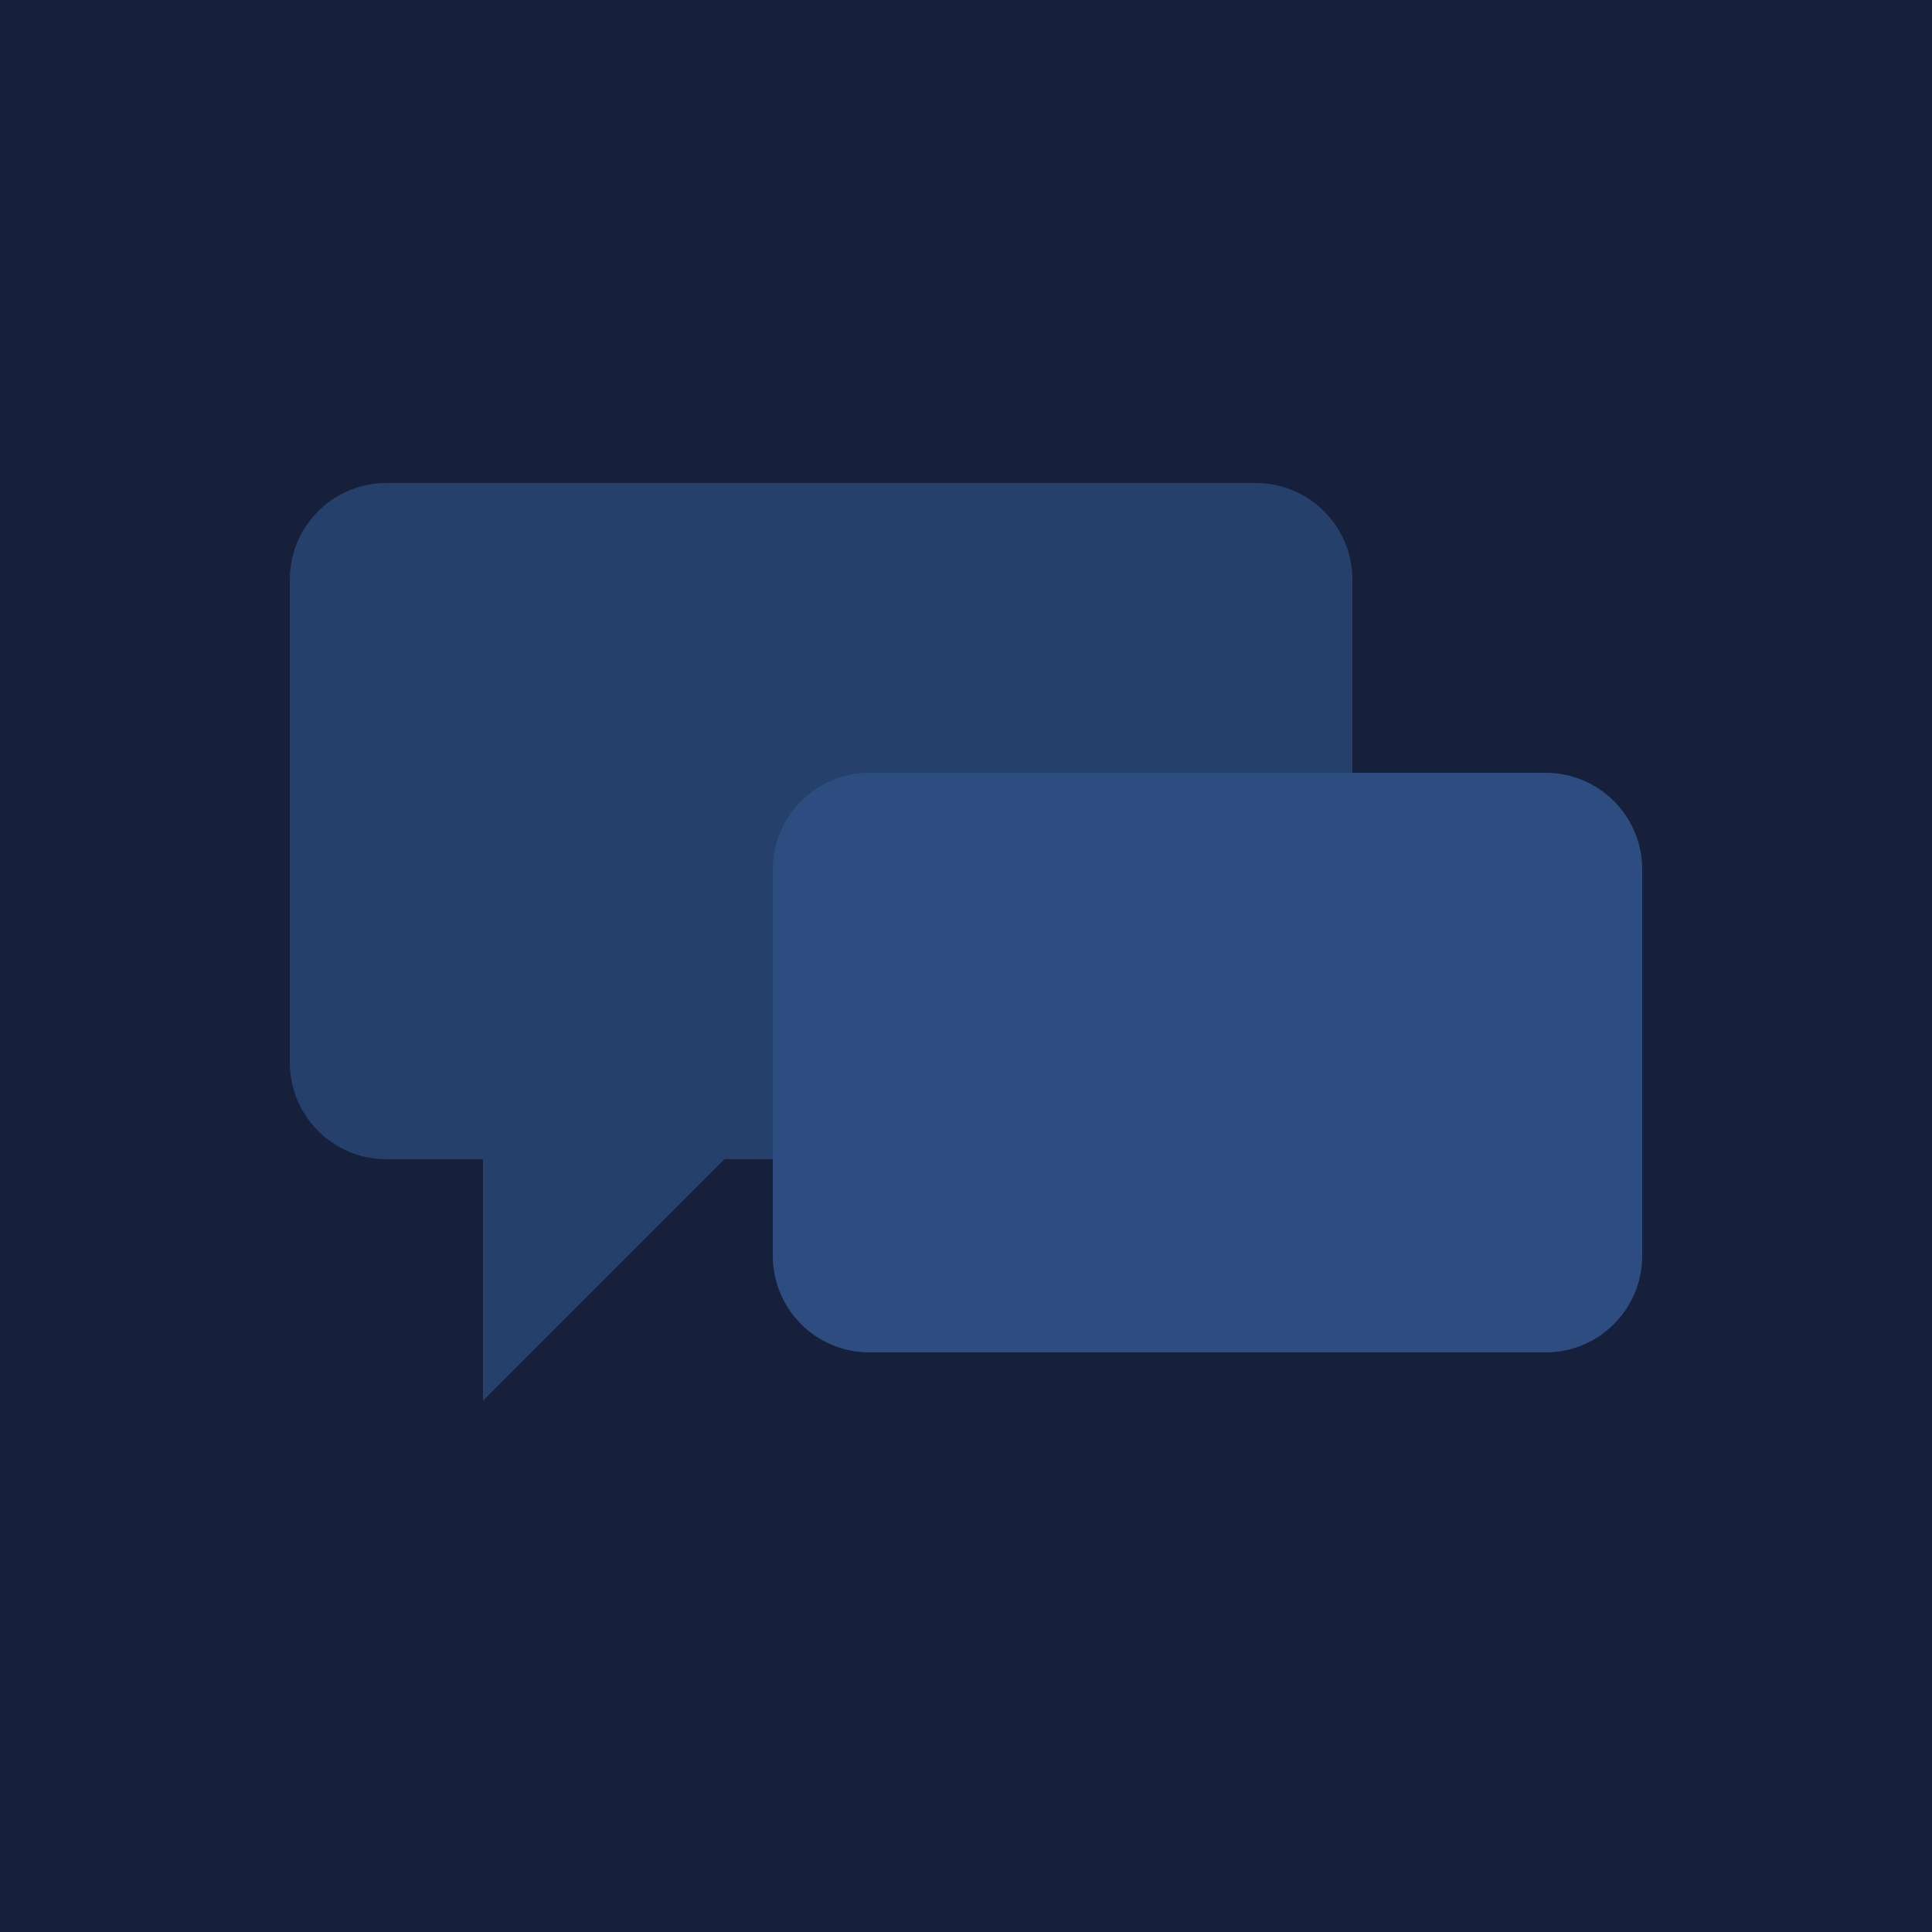
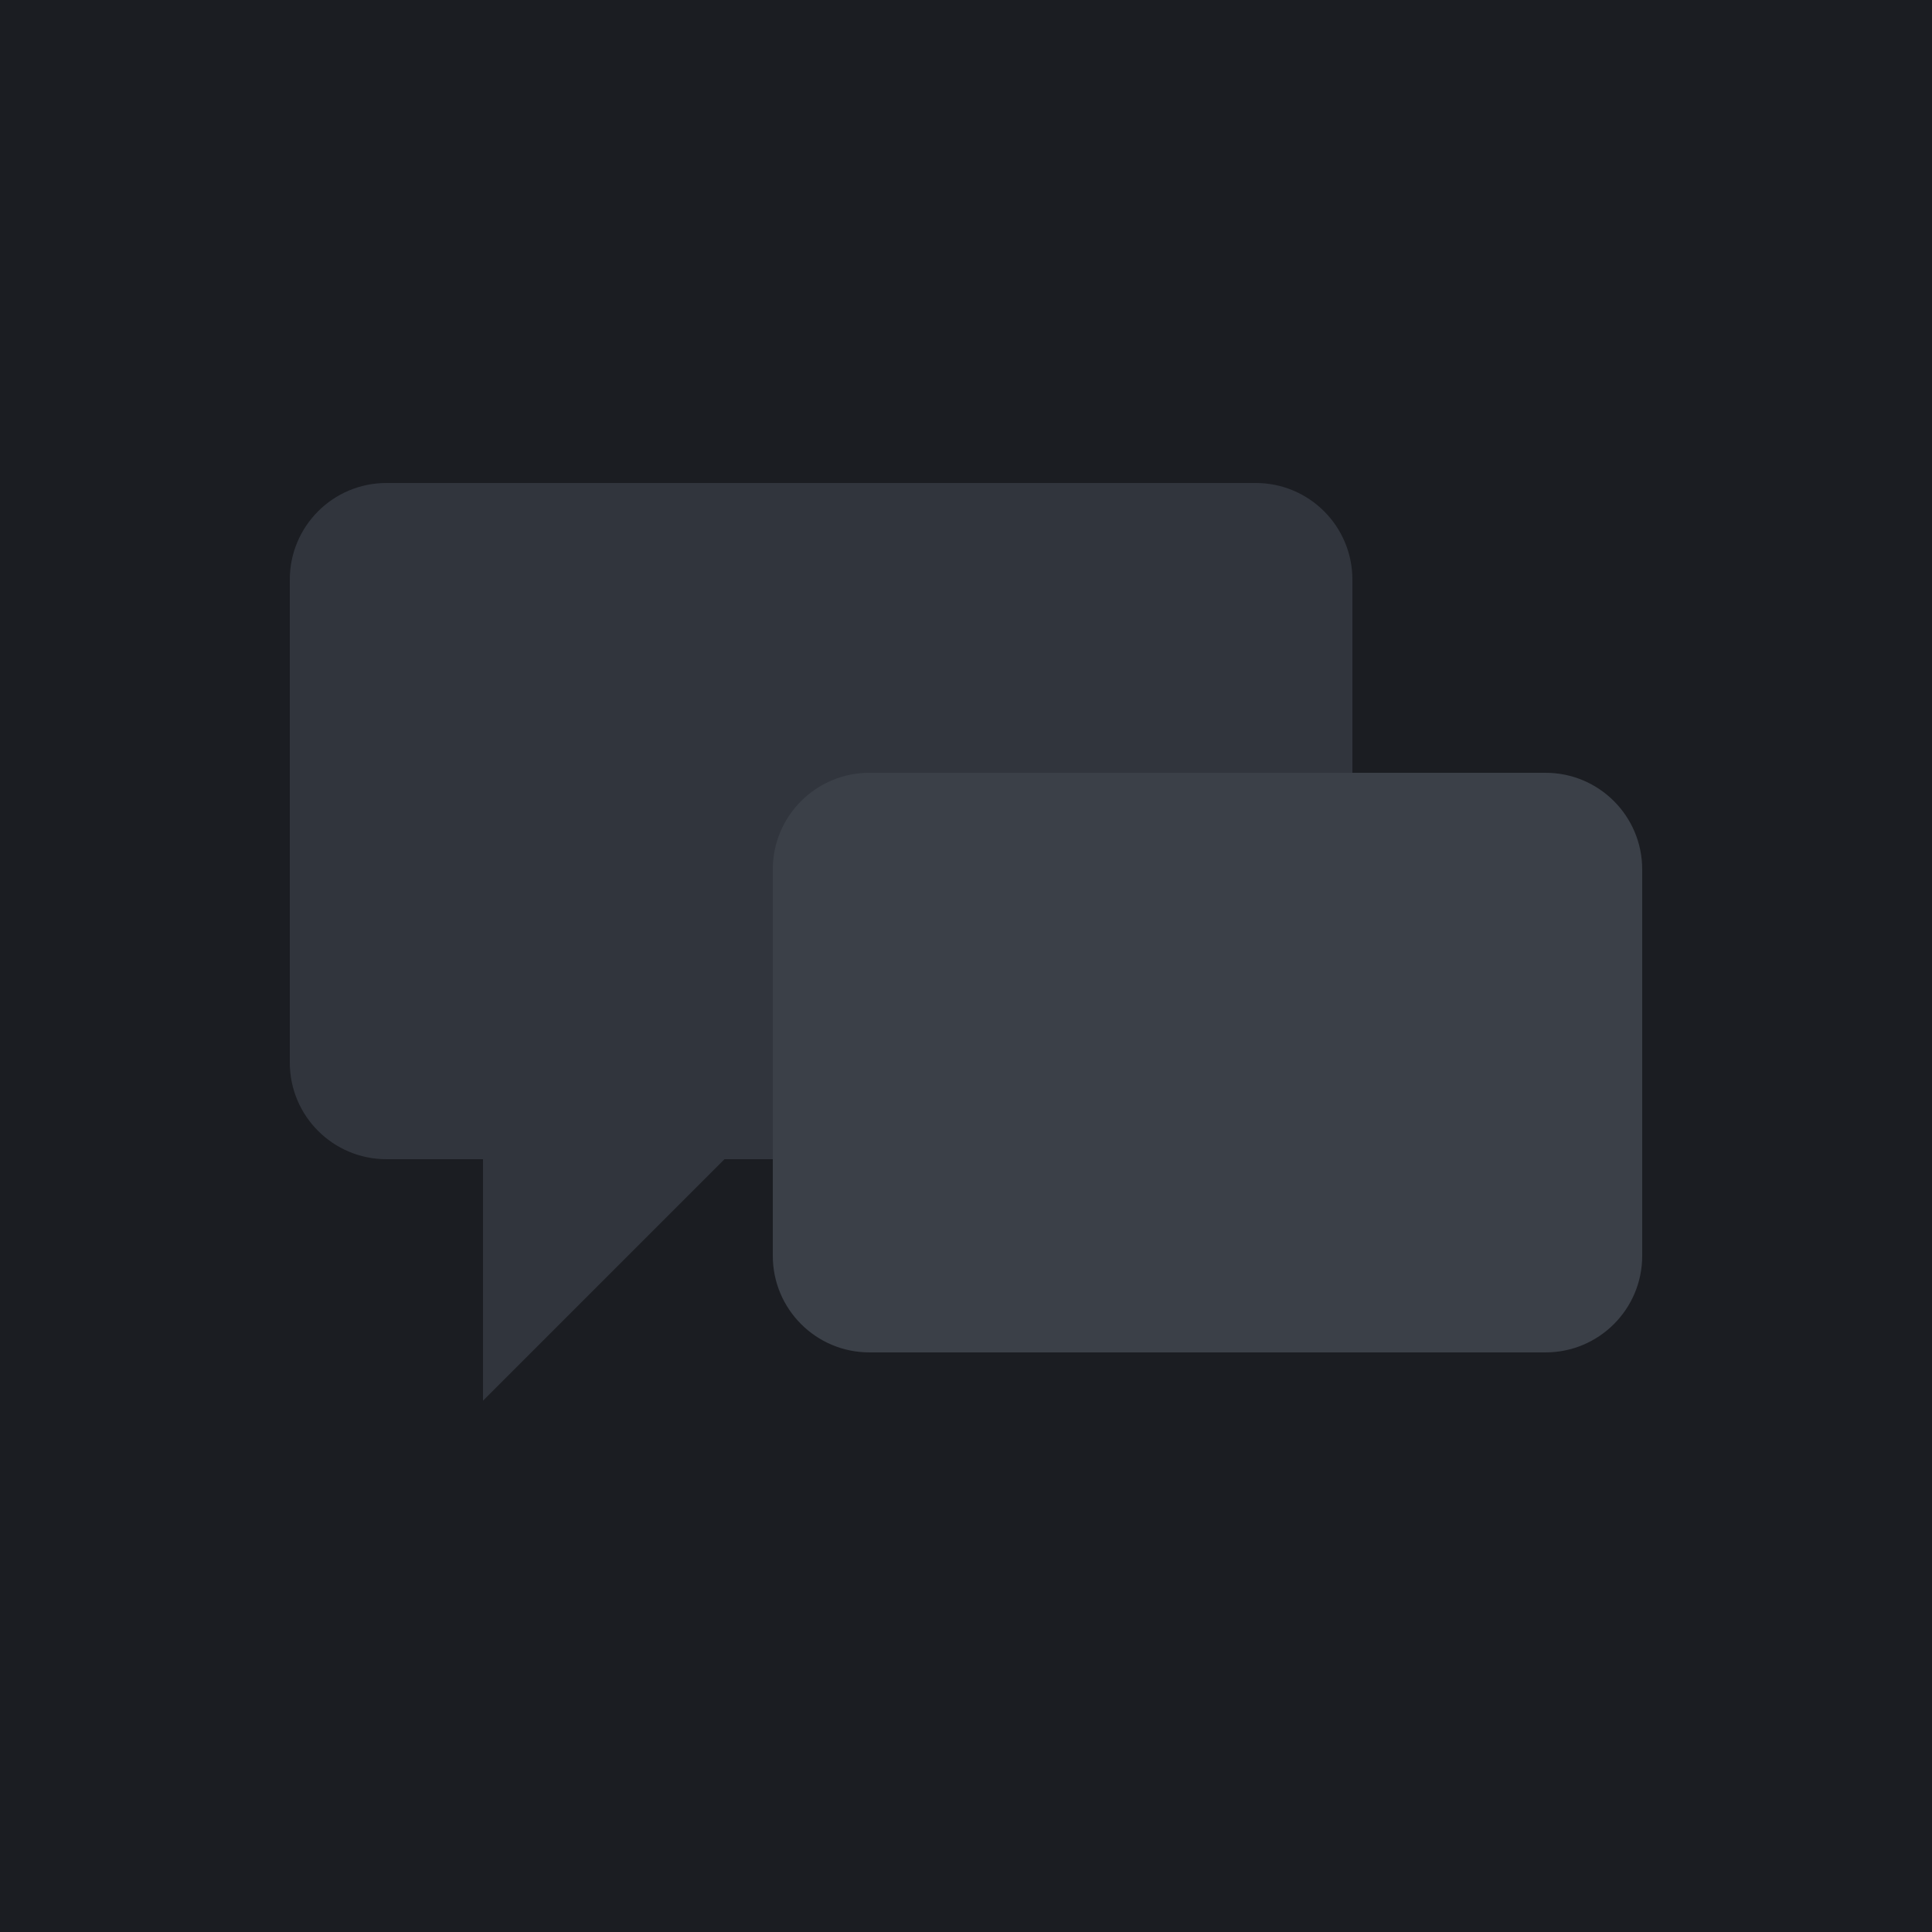
<svg xmlns="http://www.w3.org/2000/svg" width="200" height="200" viewBox="0 0 200 200">
-   <rect width="200" height="200" fill="#16203a" />
-   <rect x="30" y="50" width="110" height="70" rx="10" fill="#25406b" />
-   <polygon points="50,120 50,145 75,120" fill="#25406b" />
-   <rect x="80" y="80" width="90" height="60" rx="10" fill="#2d4d80" />
+   <rect width="200" height="200" fill="#1b1d22" />
+   <rect x="30" y="50" width="110" height="70" rx="10" fill="#31353d" />
+   <polygon points="50,120 50,145 75,120" fill="#31353d" />
+   <rect x="80" y="80" width="90" height="60" rx="10" fill="#3b4048" />
</svg>
